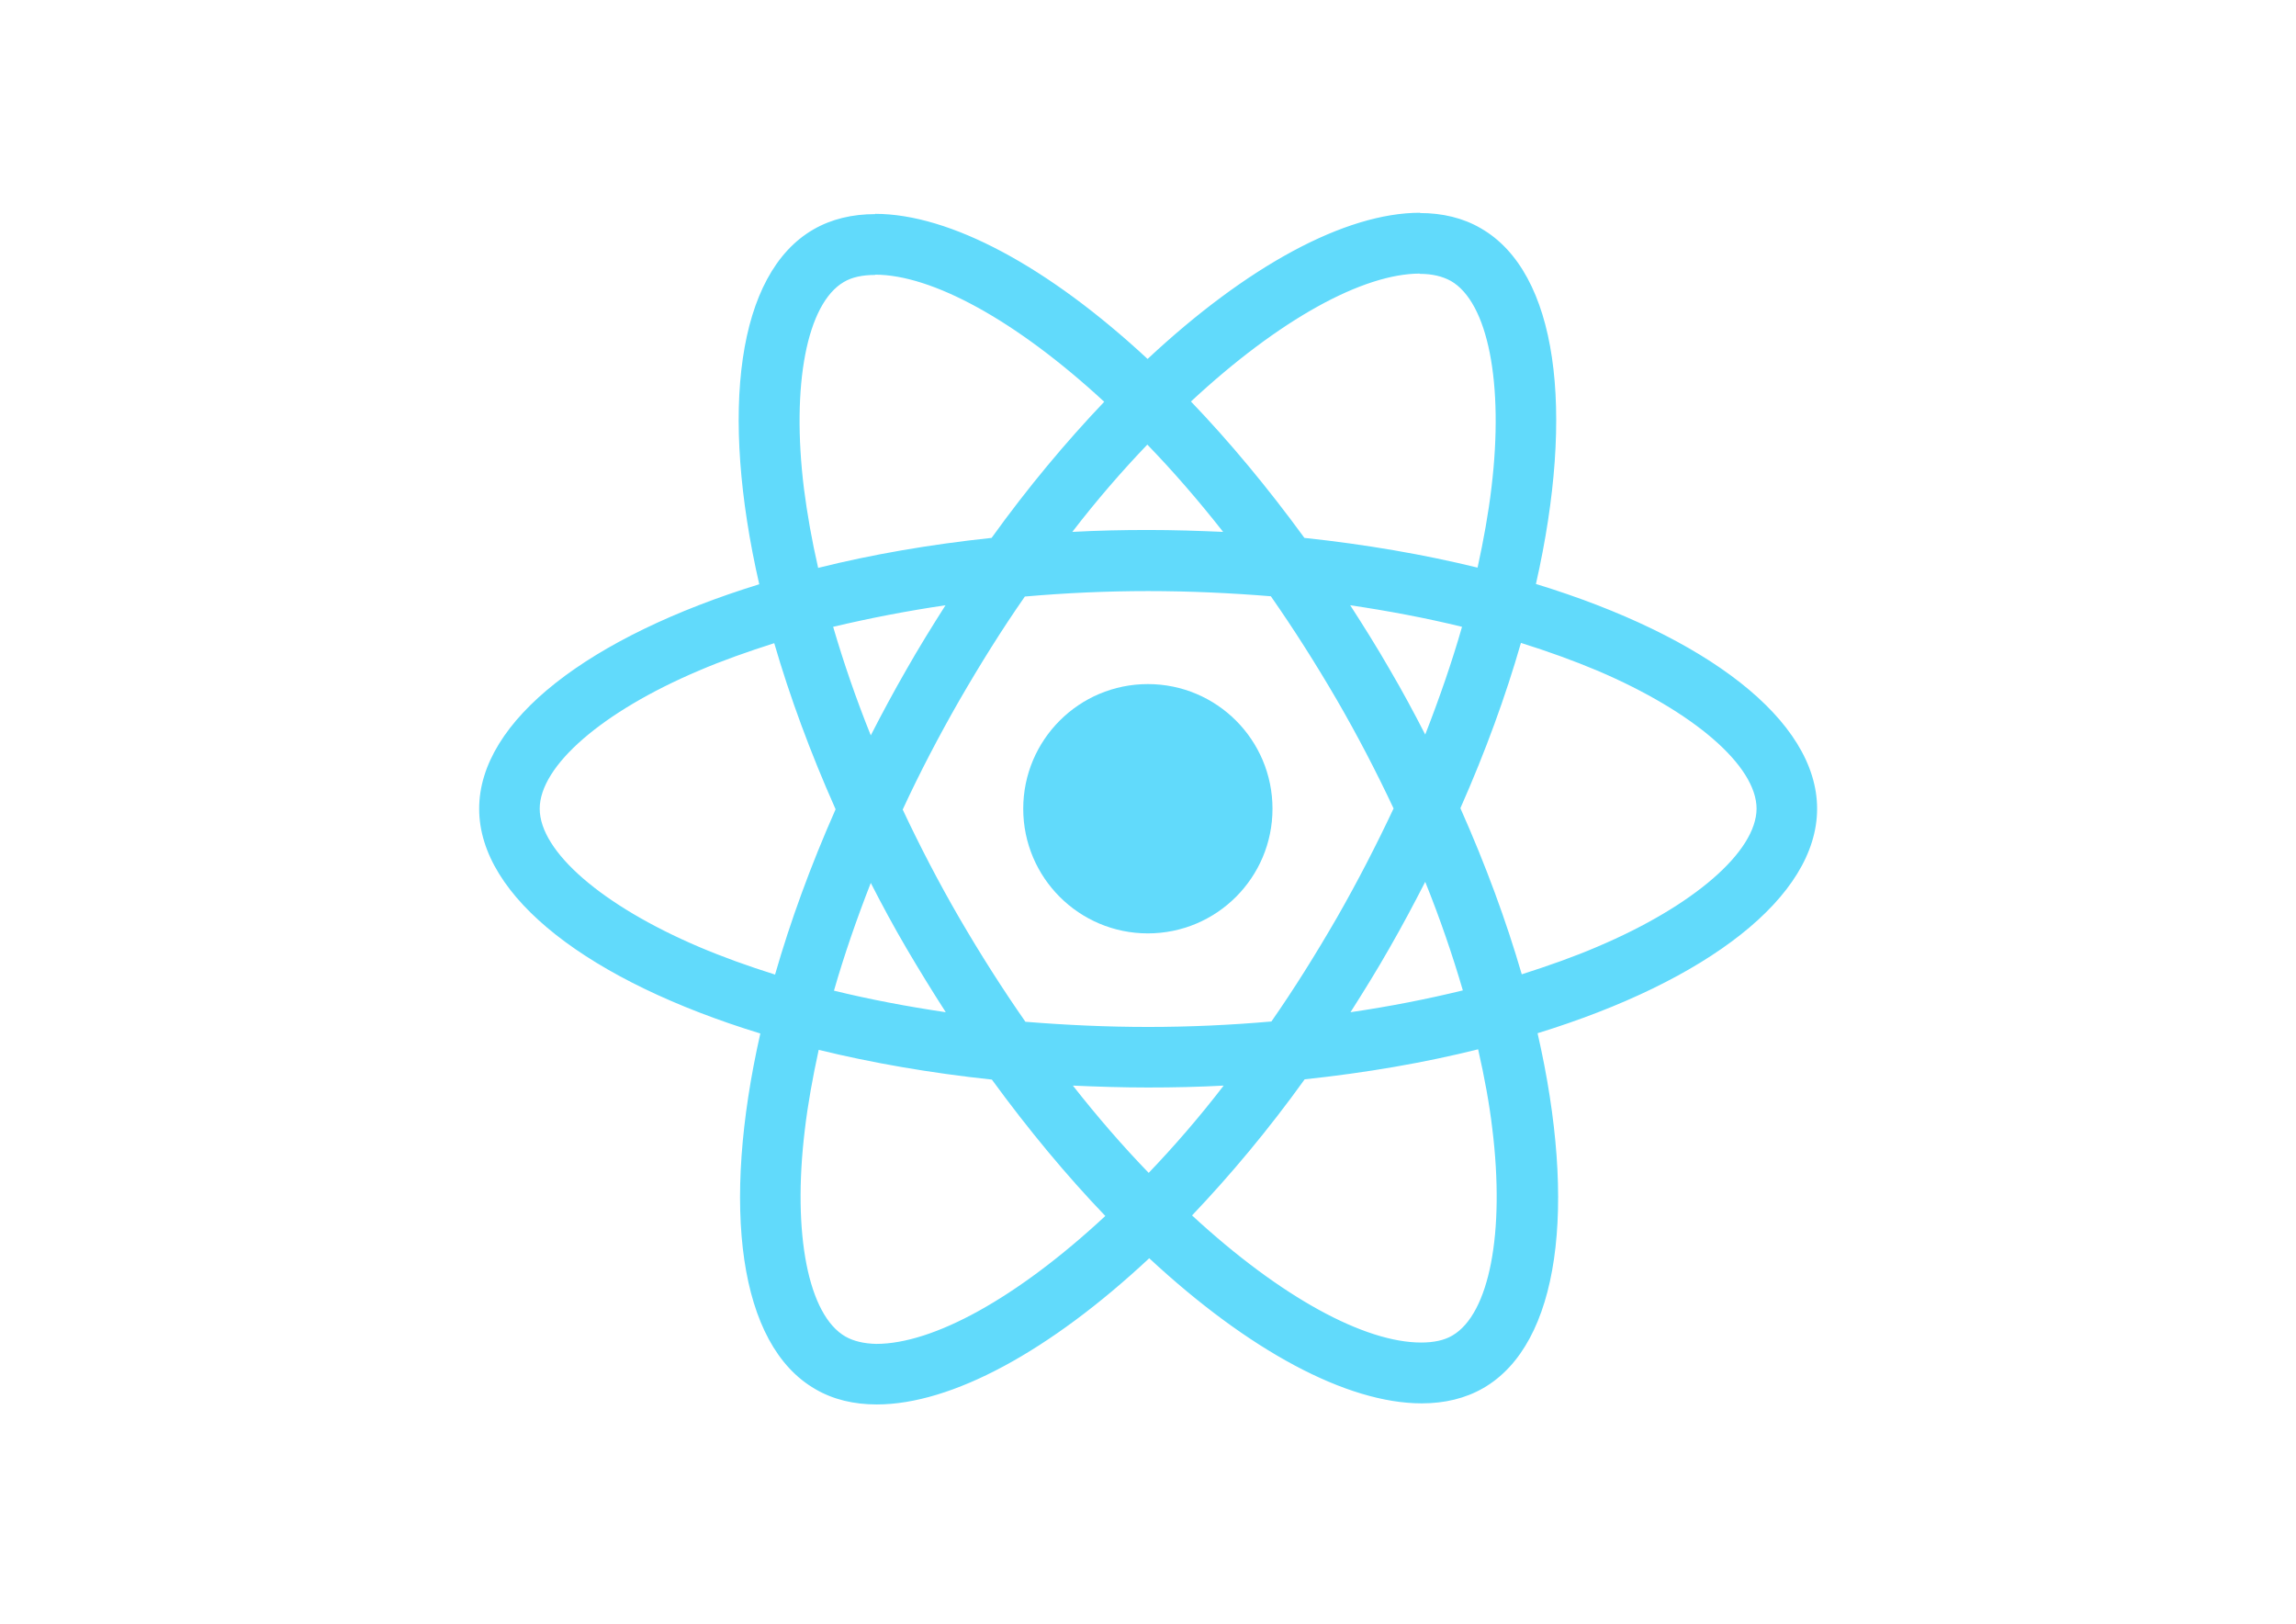
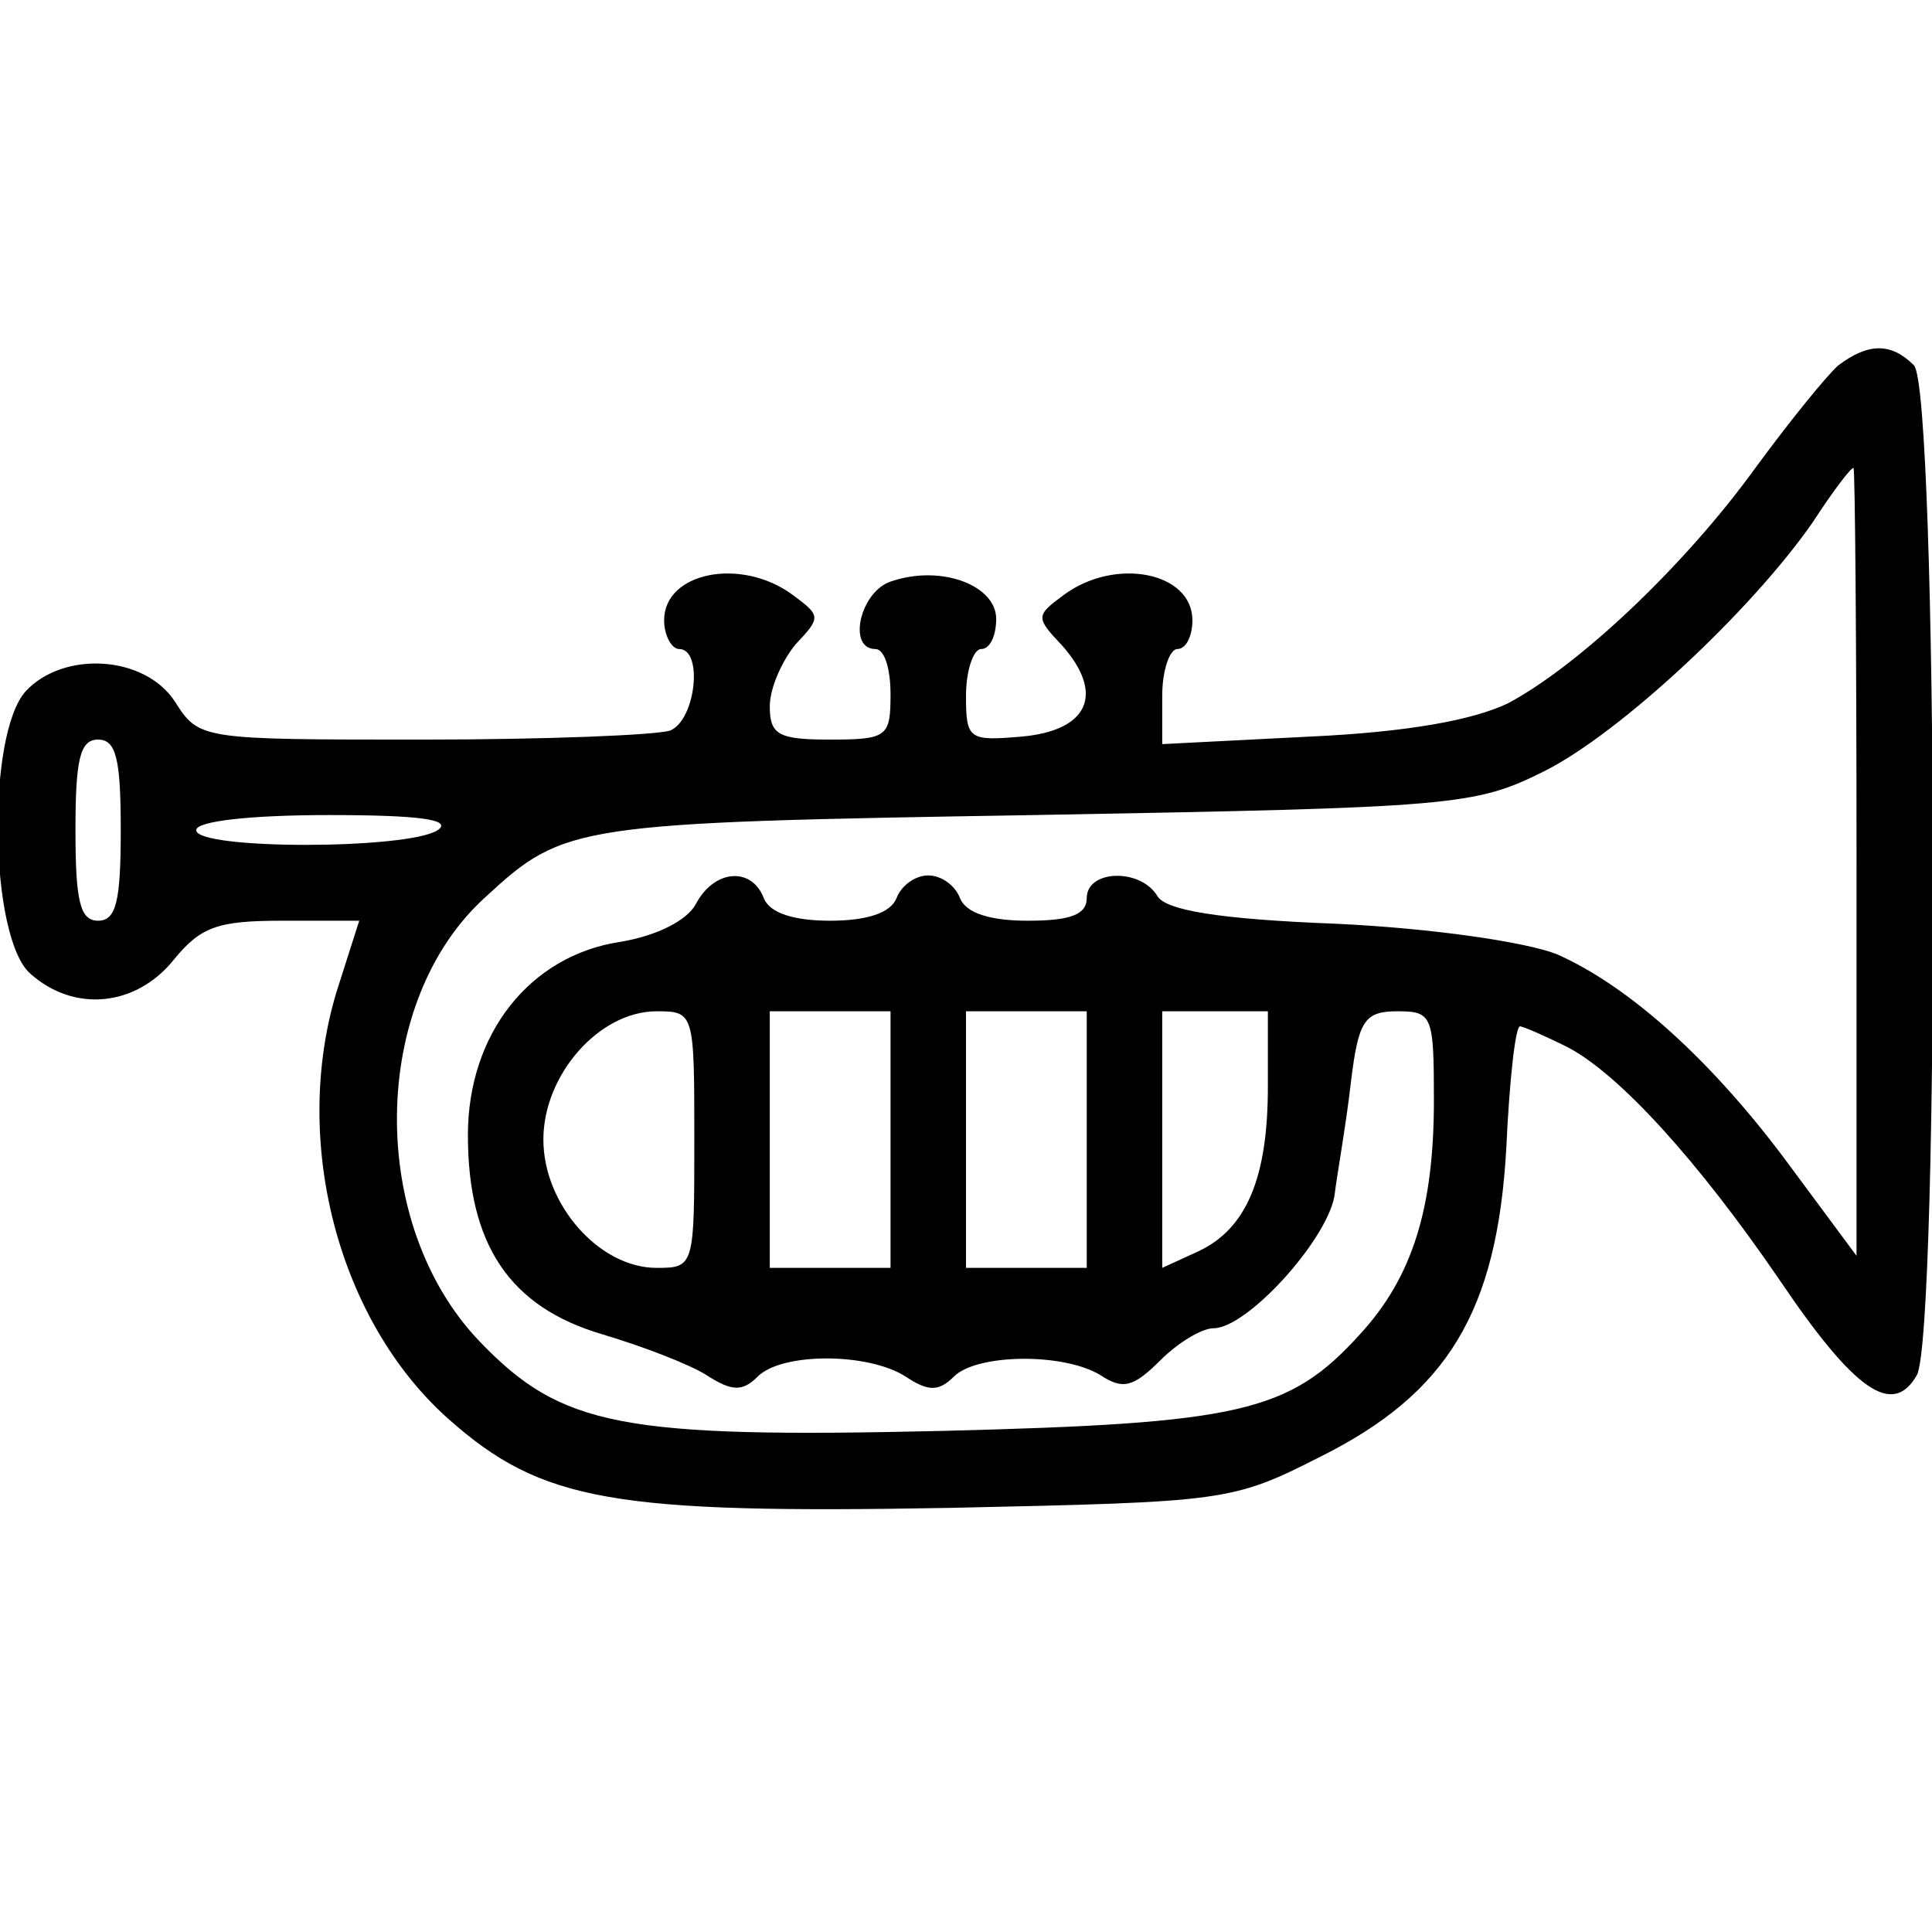
- <svg xmlns="http://www.w3.org/2000/svg" viewBox="0 0 841.9 595.3">
-   <g fill="#61DAFB">
-     <path d="M666.3 296.5c0-32.5-40.7-63.3-103.1-82.4 14.4-63.6 8-114.2-20.2-130.4-6.5-3.8-14.1-5.6-22.4-5.6v22.3c4.6 0 8.3.9 11.4 2.6 13.6 7.8 19.5 37.5 14.9 75.7-1.1 9.4-2.9 19.3-5.1 29.4-19.6-4.8-41-8.5-63.5-10.9-13.5-18.5-27.5-35.3-41.6-50 32.6-30.3 63.2-46.9 84-46.9V78c-27.5 0-63.5 19.6-99.9 53.6-36.4-33.8-72.4-53.2-99.9-53.2v22.3c20.7 0 51.4 16.5 84 46.6-14 14.7-28 31.4-41.3 49.9-22.6 2.4-44 6.1-63.6 11-2.3-10-4-19.7-5.2-29-4.7-38.2 1.1-67.9 14.6-75.8 3-1.8 6.9-2.6 11.5-2.6V78.5c-8.4 0-16 1.8-22.6 5.6-28.1 16.2-34.4 66.7-19.9 130.1-62.2 19.2-102.7 49.9-102.7 82.3 0 32.5 40.7 63.3 103.1 82.4-14.4 63.6-8 114.2 20.2 130.4 6.5 3.8 14.1 5.6 22.5 5.6 27.5 0 63.5-19.6 99.9-53.6 36.4 33.8 72.4 53.2 99.9 53.2 8.4 0 16-1.8 22.6-5.6 28.1-16.2 34.4-66.7 19.9-130.1 62-19.1 102.5-49.9 102.5-82.3zm-130.2-66.7c-3.7 12.9-8.3 26.2-13.5 39.5-4.1-8-8.4-16-13.1-24-4.6-8-9.5-15.8-14.4-23.4 14.2 2.1 27.9 4.7 41 7.9zm-45.8 106.5c-7.8 13.5-15.8 26.3-24.1 38.2-14.9 1.3-30 2-45.2 2-15.1 0-30.2-.7-45-1.9-8.3-11.9-16.4-24.6-24.2-38-7.6-13.1-14.5-26.4-20.8-39.8 6.2-13.4 13.2-26.8 20.7-39.9 7.8-13.5 15.8-26.3 24.1-38.2 14.9-1.3 30-2 45.2-2 15.1 0 30.2.7 45 1.9 8.3 11.9 16.4 24.6 24.2 38 7.6 13.1 14.5 26.4 20.8 39.8-6.3 13.4-13.2 26.8-20.7 39.9zm32.3-13c5.4 13.4 10 26.8 13.8 39.8-13.1 3.2-26.9 5.9-41.2 8 4.9-7.7 9.8-15.6 14.4-23.7 4.6-8 8.9-16.1 13-24.1zM421.2 430c-9.3-9.6-18.6-20.3-27.8-32 9 .4 18.2.7 27.5.7 9.4 0 18.7-.2 27.8-.7-9 11.7-18.3 22.4-27.5 32zm-74.4-58.9c-14.2-2.1-27.9-4.7-41-7.9 3.7-12.9 8.3-26.2 13.5-39.5 4.1 8 8.4 16 13.1 24 4.7 8 9.5 15.8 14.4 23.4zM420.7 163c9.3 9.6 18.6 20.3 27.8 32-9-.4-18.2-.7-27.5-.7-9.4 0-18.7.2-27.8.7 9-11.7 18.3-22.4 27.5-32zm-74 58.9c-4.9 7.7-9.8 15.6-14.4 23.7-4.6 8-8.9 16-13 24-5.4-13.4-10-26.8-13.8-39.8 13.1-3.1 26.9-5.8 41.2-7.9zm-90.5 125.2c-35.4-15.1-58.3-34.9-58.3-50.6 0-15.7 22.9-35.6 58.3-50.6 8.6-3.7 18-7 27.7-10.1 5.7 19.6 13.2 40 22.5 60.9-9.2 20.8-16.6 41.1-22.2 60.6-9.9-3.1-19.3-6.5-28-10.2zM310 490c-13.6-7.8-19.5-37.5-14.9-75.7 1.1-9.4 2.9-19.3 5.1-29.4 19.6 4.8 41 8.5 63.5 10.9 13.5 18.5 27.5 35.3 41.6 50-32.6 30.3-63.2 46.9-84 46.9-4.5-.1-8.3-1-11.3-2.7zm237.2-76.2c4.7 38.2-1.1 67.9-14.6 75.8-3 1.8-6.9 2.6-11.5 2.6-20.7 0-51.4-16.5-84-46.6 14-14.7 28-31.4 41.3-49.9 22.6-2.4 44-6.1 63.6-11 2.3 10.1 4.1 19.8 5.2 29.1zm38.5-66.7c-8.6 3.7-18 7-27.7 10.1-5.7-19.6-13.2-40-22.5-60.9 9.2-20.8 16.6-41.1 22.2-60.6 9.9 3.1 19.3 6.5 28.1 10.2 35.4 15.1 58.3 34.9 58.3 50.6-.1 15.7-23 35.6-58.4 50.6zM320.8 78.4z" />
-     <circle cx="420.9" cy="296.5" r="45.7" />
-     <path d="M520.5 78.1z" />
+ <svg xmlns="http://www.w3.org/2000/svg" version="1.0" width="128pt" height="128pt" viewBox="0 0 128 128" preserveAspectRatio="xMidYMid meet">
+   <g transform="translate(0,128) scale(0.1,-0.1)" fill="#000000" stroke="none">
+     <path d="M1218 1038 c-8 -7 -33 -38 -55 -68 -47 -65 -117 -131 -164 -156 -23 -11 -66 -19 -131 -22 l-98 -5 0 32 c0 17 5 31 10 31 6 0 10 9 10 19 0 32 -51 42 -85 17 -19 -14 -19 -15 -1 -34 28 -32 17 -56 -27 -60 -35 -3 -37 -2 -37 27 0 17 5 31 10 31 6 0 10 9 10 20 0 22 -36 36 -69 25 -21 -6 -30 -45 -11 -45 6 0 10 -13 10 -30 0 -28 -2 -30 -40 -30 -34 0 -40 3 -40 22 0 12 8 30 17 41 17 18 17 19 -2 33 -34 25 -85 15 -85 -17 0 -10 5 -19 10 -19 16 0 11 -47 -6 -54 -9 -3 -82 -6 -164 -6 -147 0 -148 0 -164 25 -20 31 -74 34 -99 7 -26 -29 -24 -163 3 -187 29 -26 70 -22 95 9 18 22 29 26 72 26 l51 0 -15 -47 c-30 -99 1 -218 74 -283 62 -55 109 -63 333 -59 182 4 186 4 245 34 84 42 117 96 123 205 2 44 6 80 9 80 2 0 16 -6 32 -14 34 -18 86 -75 140 -154 50 -74 75 -91 91 -63 15 29 14 653 -2 669 -15 15 -30 15 -50 0z m12 -329 l0 -261 -43 58 c-52 71 -108 121 -156 142 -21 8 -82 17 -146 20 -78 3 -112 9 -118 18 -11 19 -47 18 -47 -1 0 -11 -11 -15 -39 -15 -25 0 -41 5 -45 15 -3 8 -12 15 -21 15 -9 0 -18 -7 -21 -15 -4 -10 -20 -15 -44 -15 -24 0 -40 5 -44 15 -8 21 -33 19 -45 -4 -6 -11 -26 -21 -50 -25 -60 -9 -101 -61 -101 -128 0 -73 28 -114 89 -132 27 -8 58 -20 69 -27 17 -11 24 -11 34 -1 16 16 73 16 98 0 15 -10 22 -10 32 0 15 15 72 16 97 1 15 -10 22 -8 40 10 11 11 27 21 35 21 22 0 74 57 80 87 2 16 8 49 11 76 5 41 9 47 31 47 23 0 24 -3 24 -59 0 -71 -14 -117 -49 -155 -47 -52 -80 -59 -276 -64 -214 -5 -253 3 -307 59 -75 78 -73 226 4 295 52 48 59 49 363 54 278 5 292 6 338 29 50 25 137 106 178 165 13 20 25 36 27 36 1 0 2 -117 2 -261z m-1150 21 c0 -47 -3 -60 -15 -60 -12 0 -15 13 -15 60 0 47 3 60 15 60 12 0 15 -13 15 -60z m210 0 c-20 -13 -160 -13 -160 0 0 6 36 10 88 10 60 0 82 -3 72 -10z m170 -205 c0 -84 0 -85 -25 -85 -38 0 -75 42 -75 85 0 43 37 85 75 85 25 0 25 -1 25 -85z m130 0 l0 -85 -40 0 -40 0 0 85 0 85 40 0 40 0 0 -85z m130 0 l0 -85 -40 0 -40 0 0 85 0 85 40 0 40 0 0 -85z m120 35 c0 -60 -14 -94 -46 -109 l-24 -11 0 85 0 85 35 0 35 0 0 -50z" />
  </g>
</svg>
